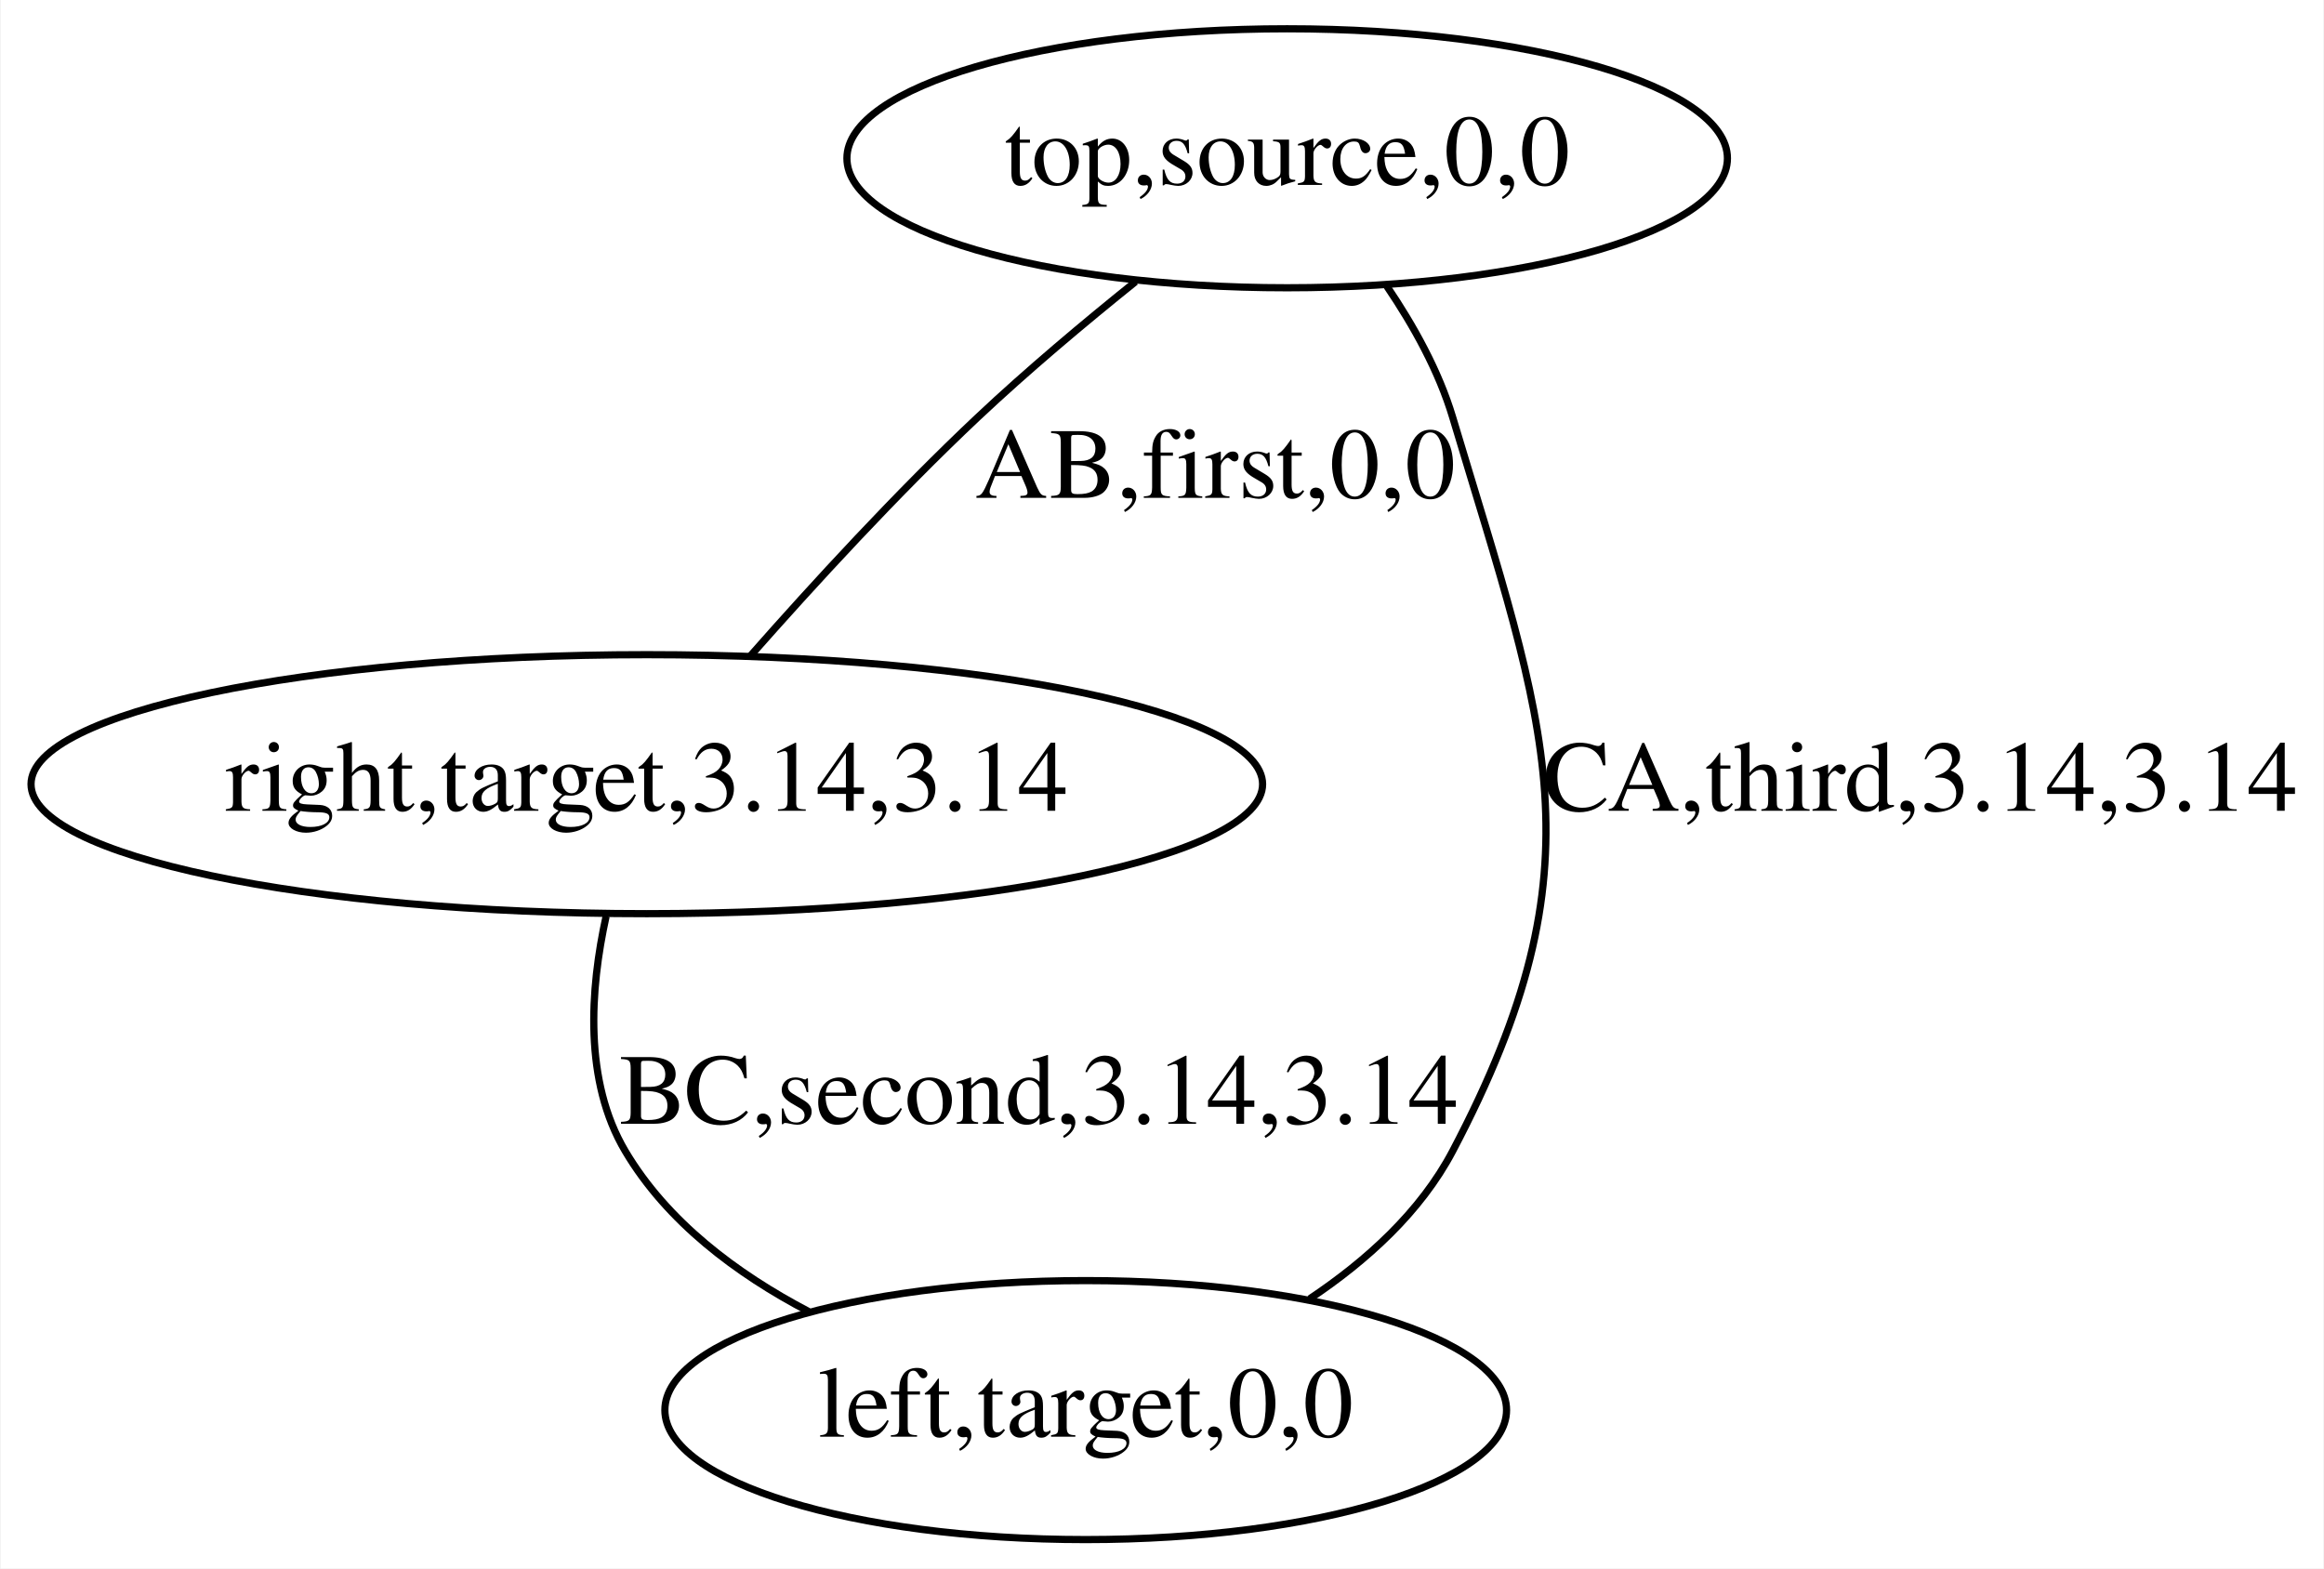
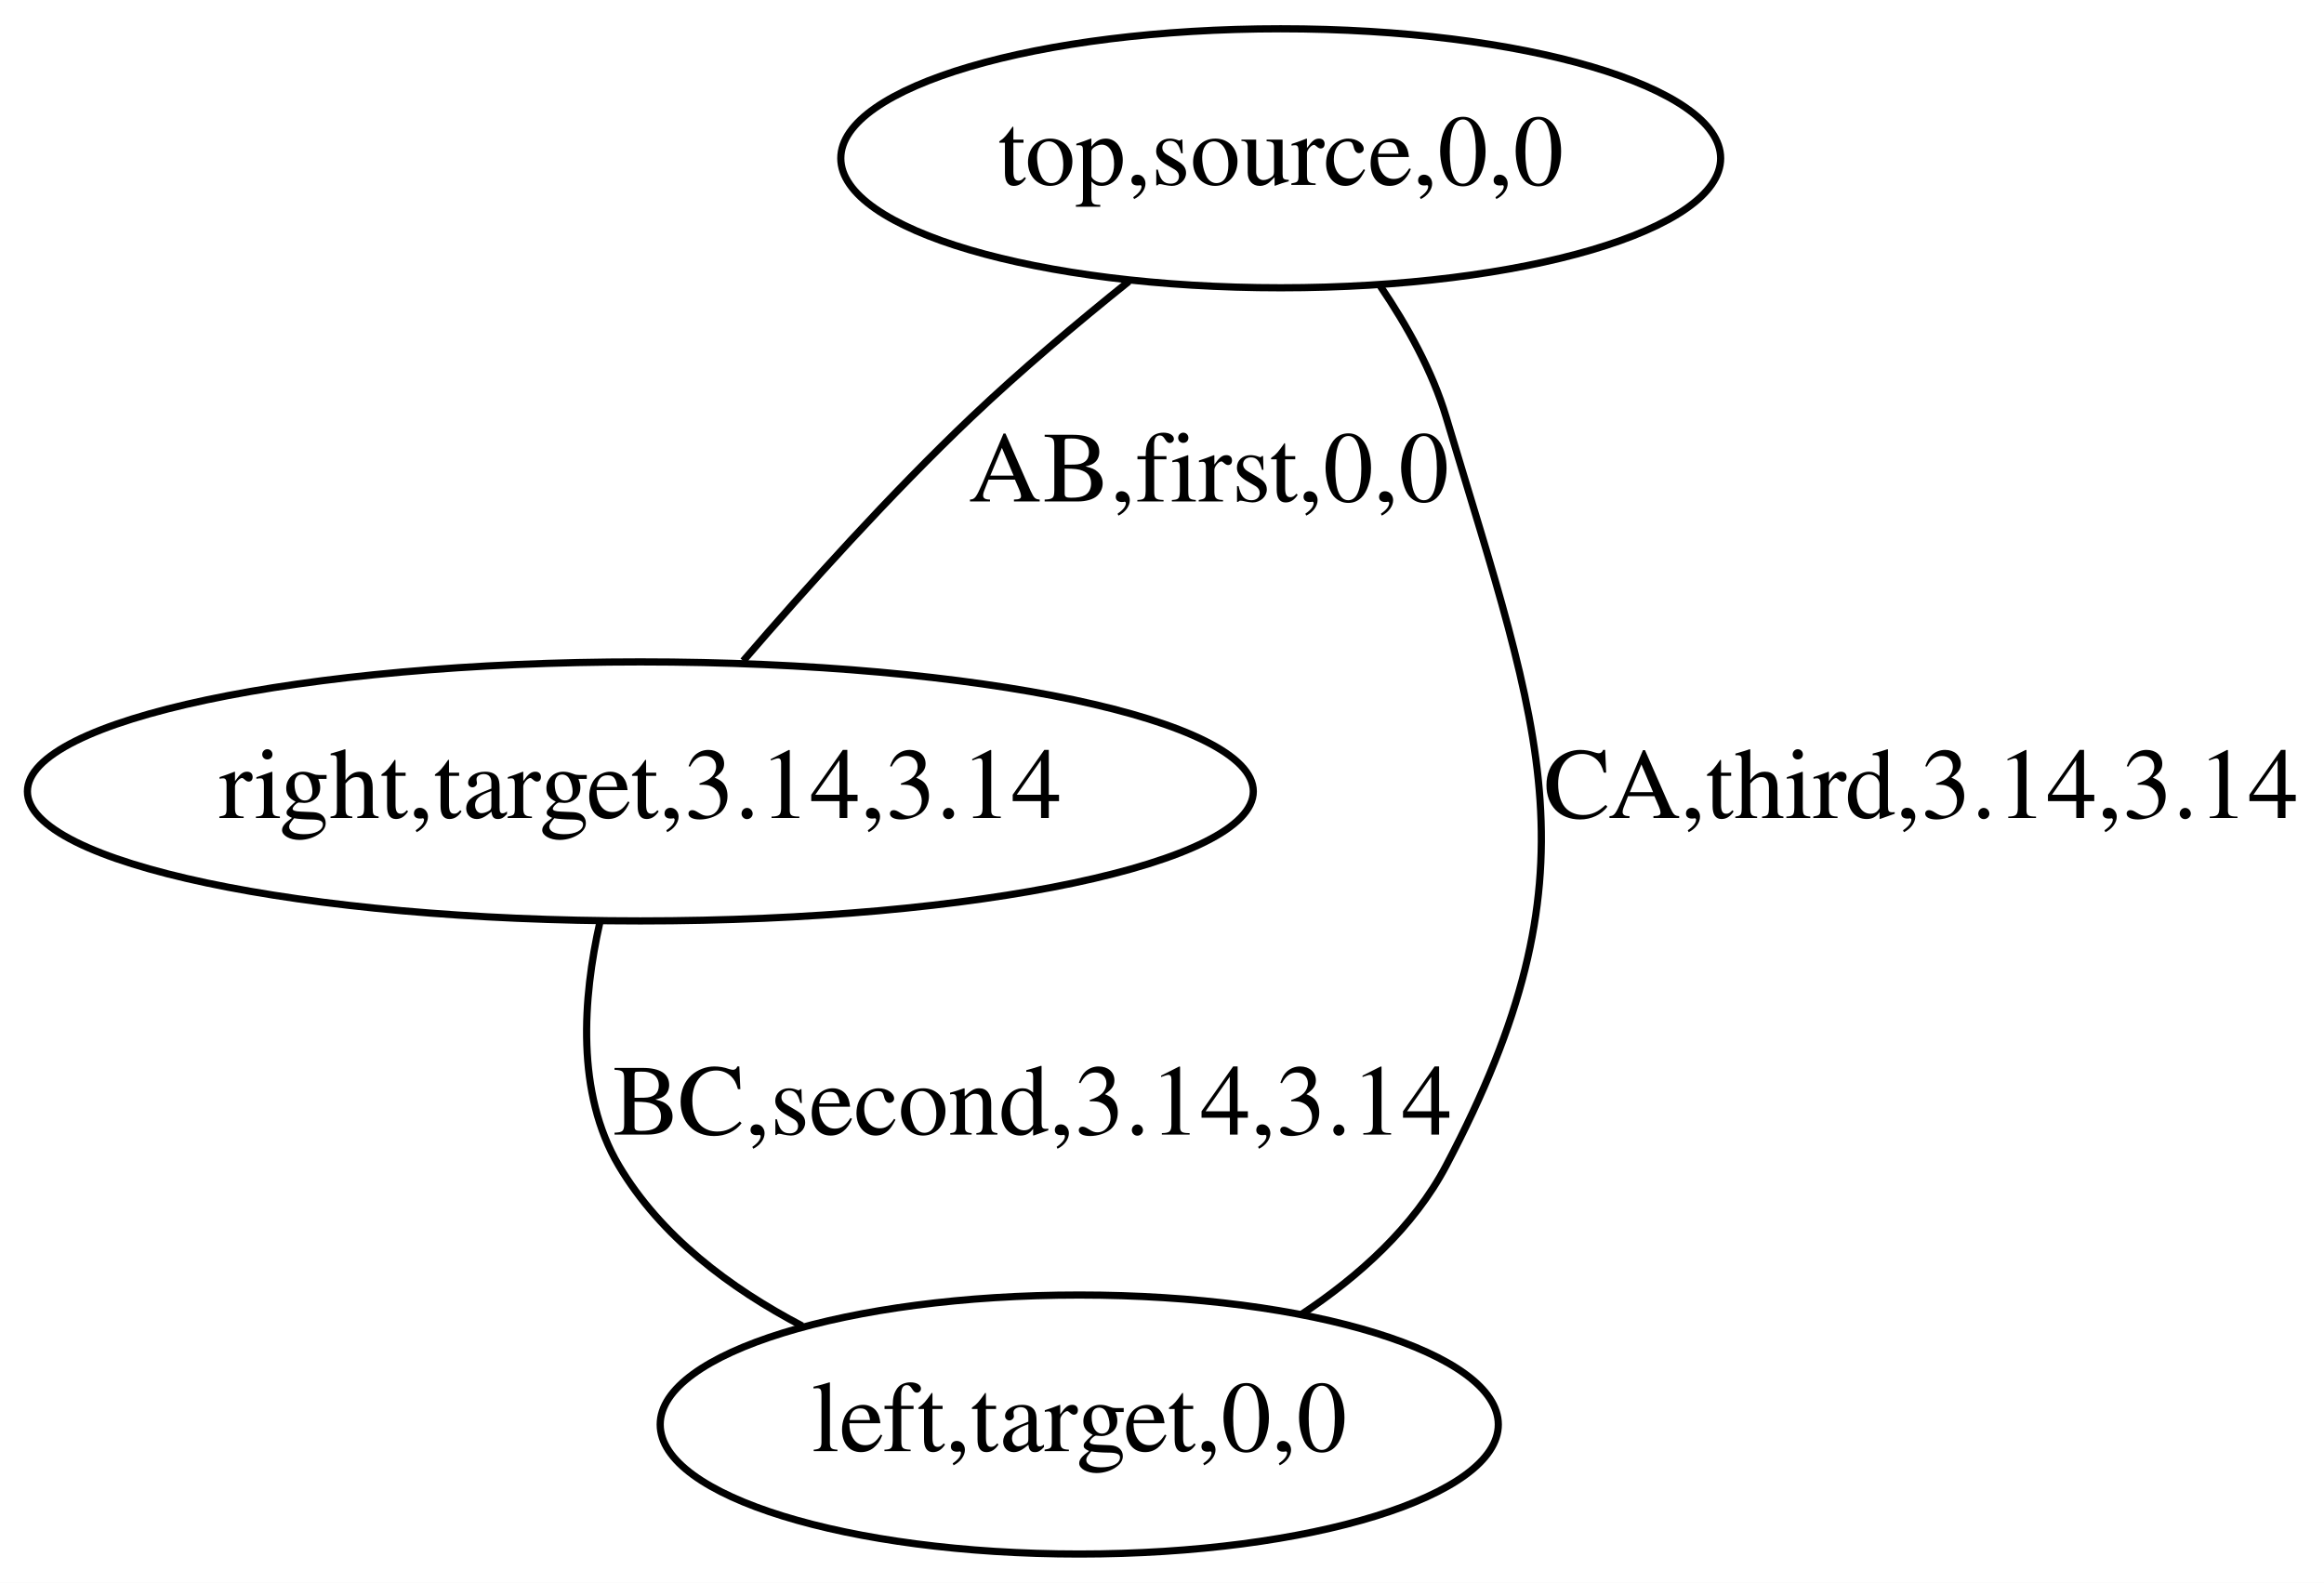
- <svg xmlns="http://www.w3.org/2000/svg" width="323pt" height="218pt" viewBox="0.00 0.00 322.79 218.00">
-   <g id="graph0" class="graph" transform="scale(1 1) rotate(0) translate(4 214)">
-     <polygon fill="white" stroke="none" points="-4,4 -4,-214 318.792,-214 318.792,4 -4,4" />
+ <svg xmlns="http://www.w3.org/2000/svg" width="323pt" height="220pt" viewBox="0.00 0.00 323.00 220.00">
+   <g id="graph0" class="graph" transform="scale(1 1) rotate(0) translate(4 216)">
+     <polygon fill="white" stroke="none" points="-4,4 -4,-216 319,-216 319,4 -4,4" />
    <g id="node1" class="node">
-       <ellipse fill="none" stroke="black" cx="174.792" cy="-192" rx="61.189" ry="18" />
-       <text text-anchor="middle" x="174.792" y="-188.3" font-family="Times,serif" font-size="14.00">top,source,0,0</text>
+       <ellipse fill="none" stroke="black" cx="174" cy="-194" rx="61.142" ry="18" />
+       <text text-anchor="middle" x="174" y="-190.3" font-family="Times,serif" font-size="14.00">top,source,0,0</text>
    </g>
    <g id="node2" class="node">
-       <ellipse fill="none" stroke="black" cx="85.792" cy="-105" rx="85.585" ry="18" />
-       <text text-anchor="middle" x="85.792" y="-101.3" font-family="Times,serif" font-size="14.00">right,target,3.14,3.14</text>
+       <ellipse fill="none" stroke="black" cx="85" cy="-106" rx="85.19" ry="18" />
+       <text text-anchor="middle" x="85" y="-102.3" font-family="Times,serif" font-size="14.00">right,target,3.14,3.14</text>
    </g>
    <g id="edge1" class="edge">
-       <path fill="none" stroke="black" d="M153.722,-174.849C146.573,-169.11 138.662,-162.465 131.792,-156 120.626,-145.491 108.939,-132.761 100.138,-122.776" />
-       <text text-anchor="middle" x="164.792" y="-144.8" font-family="Times,serif" font-size="14.00">AB,first,0,0</text>
+       <path fill="none" stroke="black" d="M152.893,-176.887C145.741,-171.151 137.837,-164.499 131,-158 119.765,-147.321 108.078,-134.336 99.296,-124.141" />
+       <text text-anchor="middle" x="164" y="-146.3" font-family="Times,serif" font-size="14.00">AB,first,0,0</text>
    </g>
    <g id="node3" class="node">
-       <ellipse fill="none" stroke="black" cx="146.792" cy="-18" rx="58.49" ry="18" />
-       <text text-anchor="middle" x="146.792" y="-14.3" font-family="Times,serif" font-size="14.00">left,target,0,0</text>
+       <ellipse fill="none" stroke="black" cx="146" cy="-18" rx="58.242" ry="18" />
+       <text text-anchor="middle" x="146" y="-14.3" font-family="Times,serif" font-size="14.00">left,target,0,0</text>
    </g>
    <g id="edge2" class="edge">
-       <path fill="none" stroke="black" d="M80.138,-86.653C77.891,-76.466 77.027,-63.724 82.792,-54 88.605,-44.196 98.241,-36.959 108.293,-31.697" />
-       <text text-anchor="middle" x="140.292" y="-57.8" font-family="Times,serif" font-size="14.00">BC,second,3.14,3.14</text>
+       <path fill="none" stroke="black" d="M79.368,-87.783C77.013,-77.315 76.029,-64.071 82,-54 87.813,-44.196 97.449,-36.959 107.501,-31.697" />
+       <text text-anchor="middle" x="139.5" y="-58.3" font-family="Times,serif" font-size="14.00">BC,second,3.14,3.14</text>
    </g>
    <g id="edge3" class="edge">
-       <path fill="none" stroke="black" d="M177.901,-33.454C185.819,-38.736 193.339,-45.543 197.792,-54 218.914,-94.112 210.786,-112.569 197.792,-156 195.875,-162.409 192.365,-168.731 188.656,-174.202" />
-       <text text-anchor="middle" x="262.792" y="-101.3" font-family="Times,serif" font-size="14.00">CA,third,3.14,3.14</text>
+       <path fill="none" stroke="black" d="M176.842,-33.277C184.857,-38.584 192.497,-45.448 197,-54 218.536,-94.899 210.248,-113.717 197,-158 195.083,-164.409 191.573,-170.731 187.863,-176.202" />
+       <text text-anchor="middle" x="263" y="-102.3" font-family="Times,serif" font-size="14.00">CA,third,3.14,3.14</text>
    </g>
  </g>
</svg>
